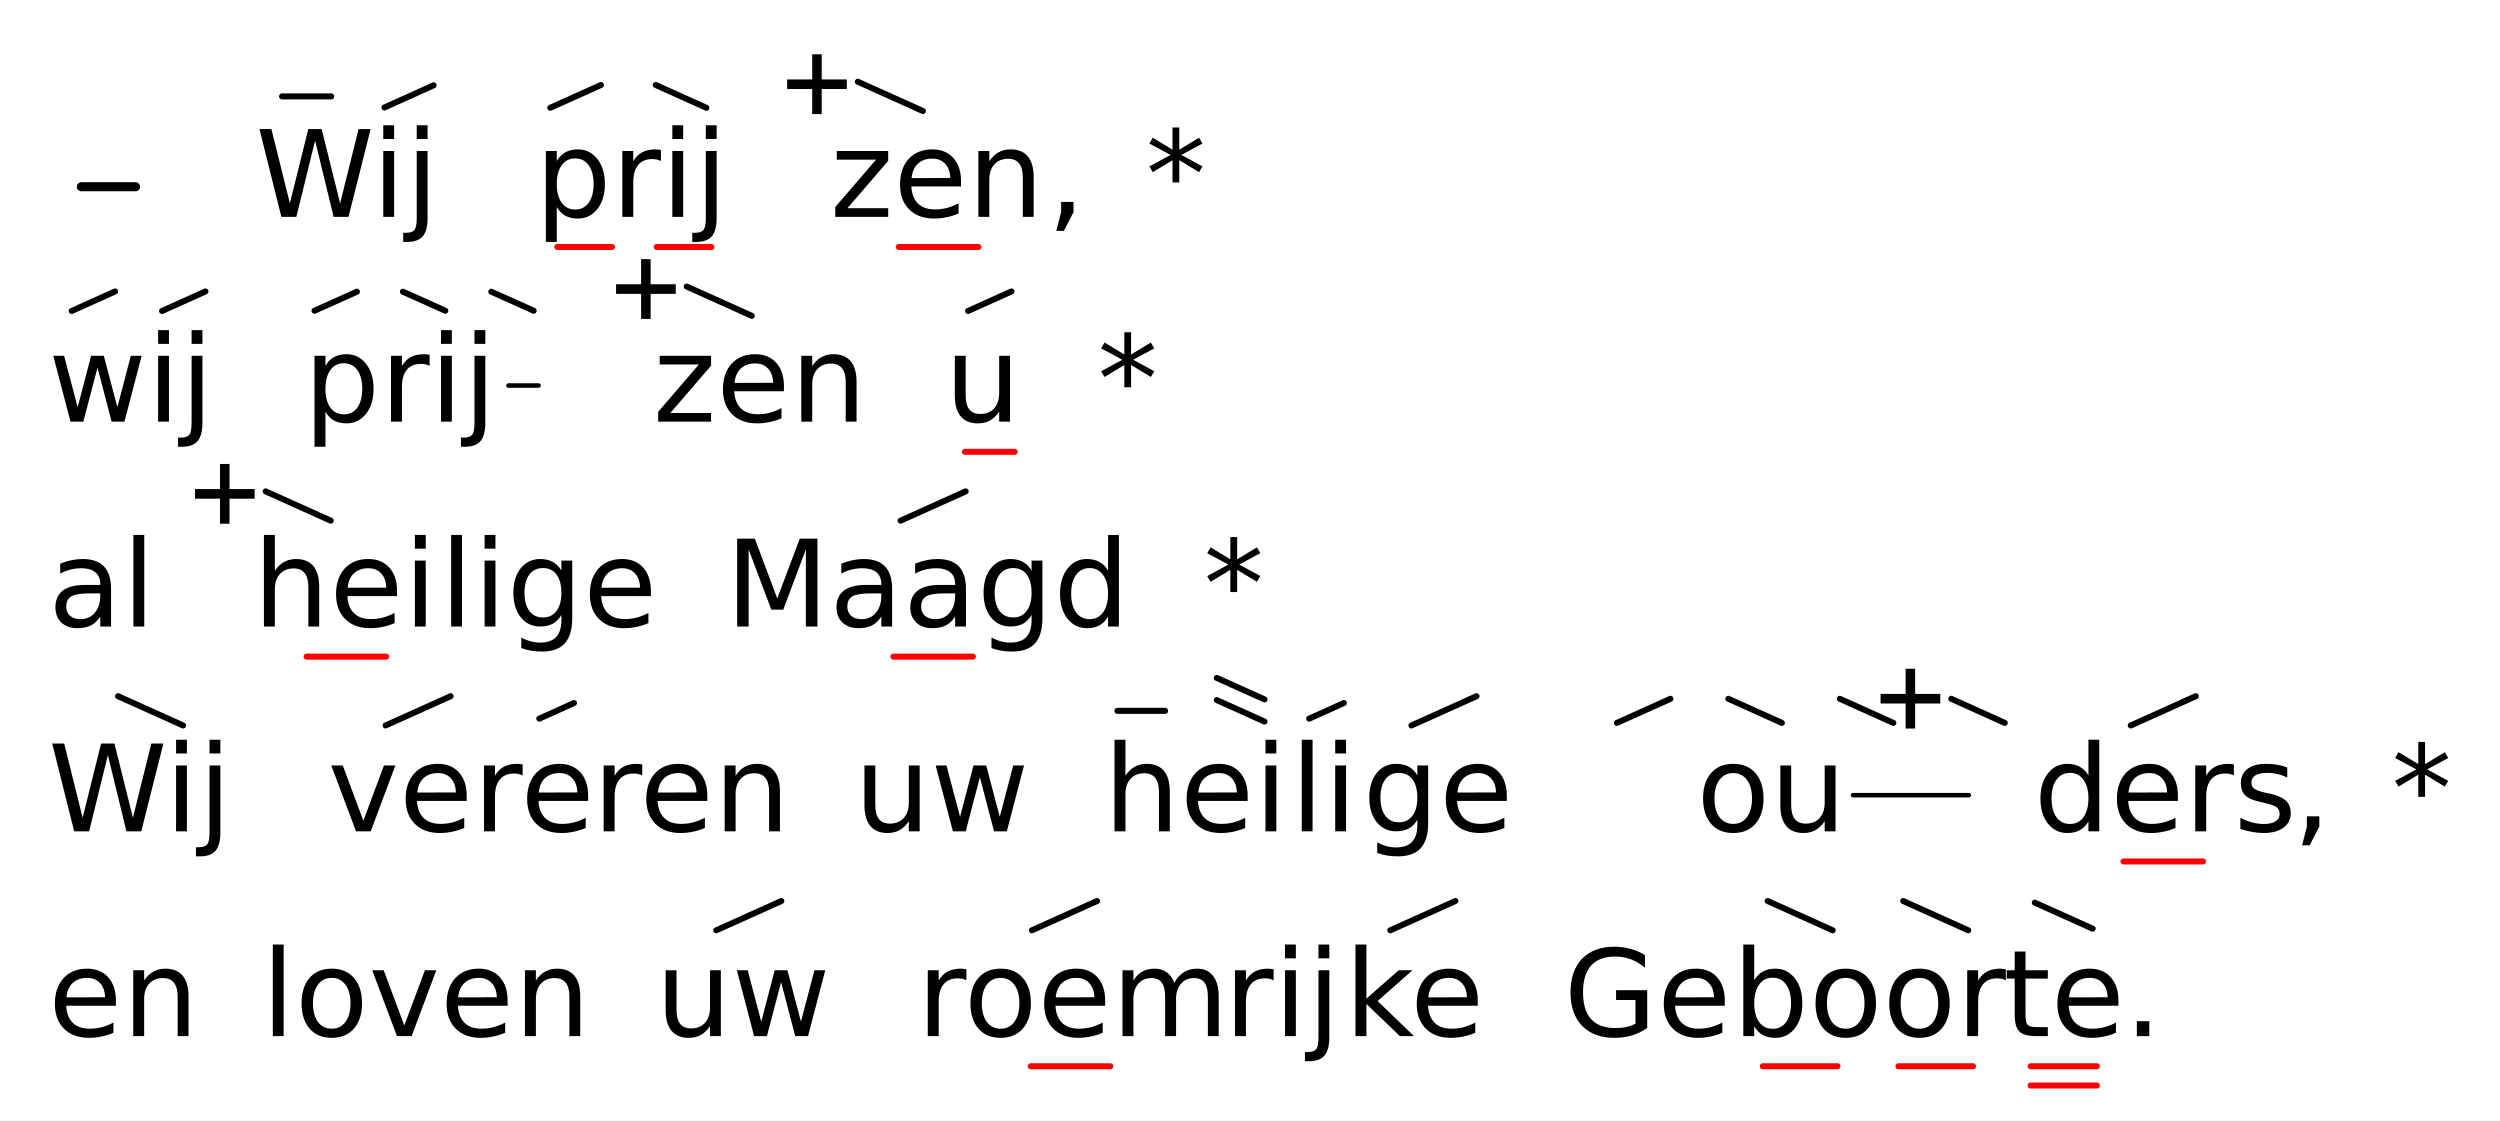
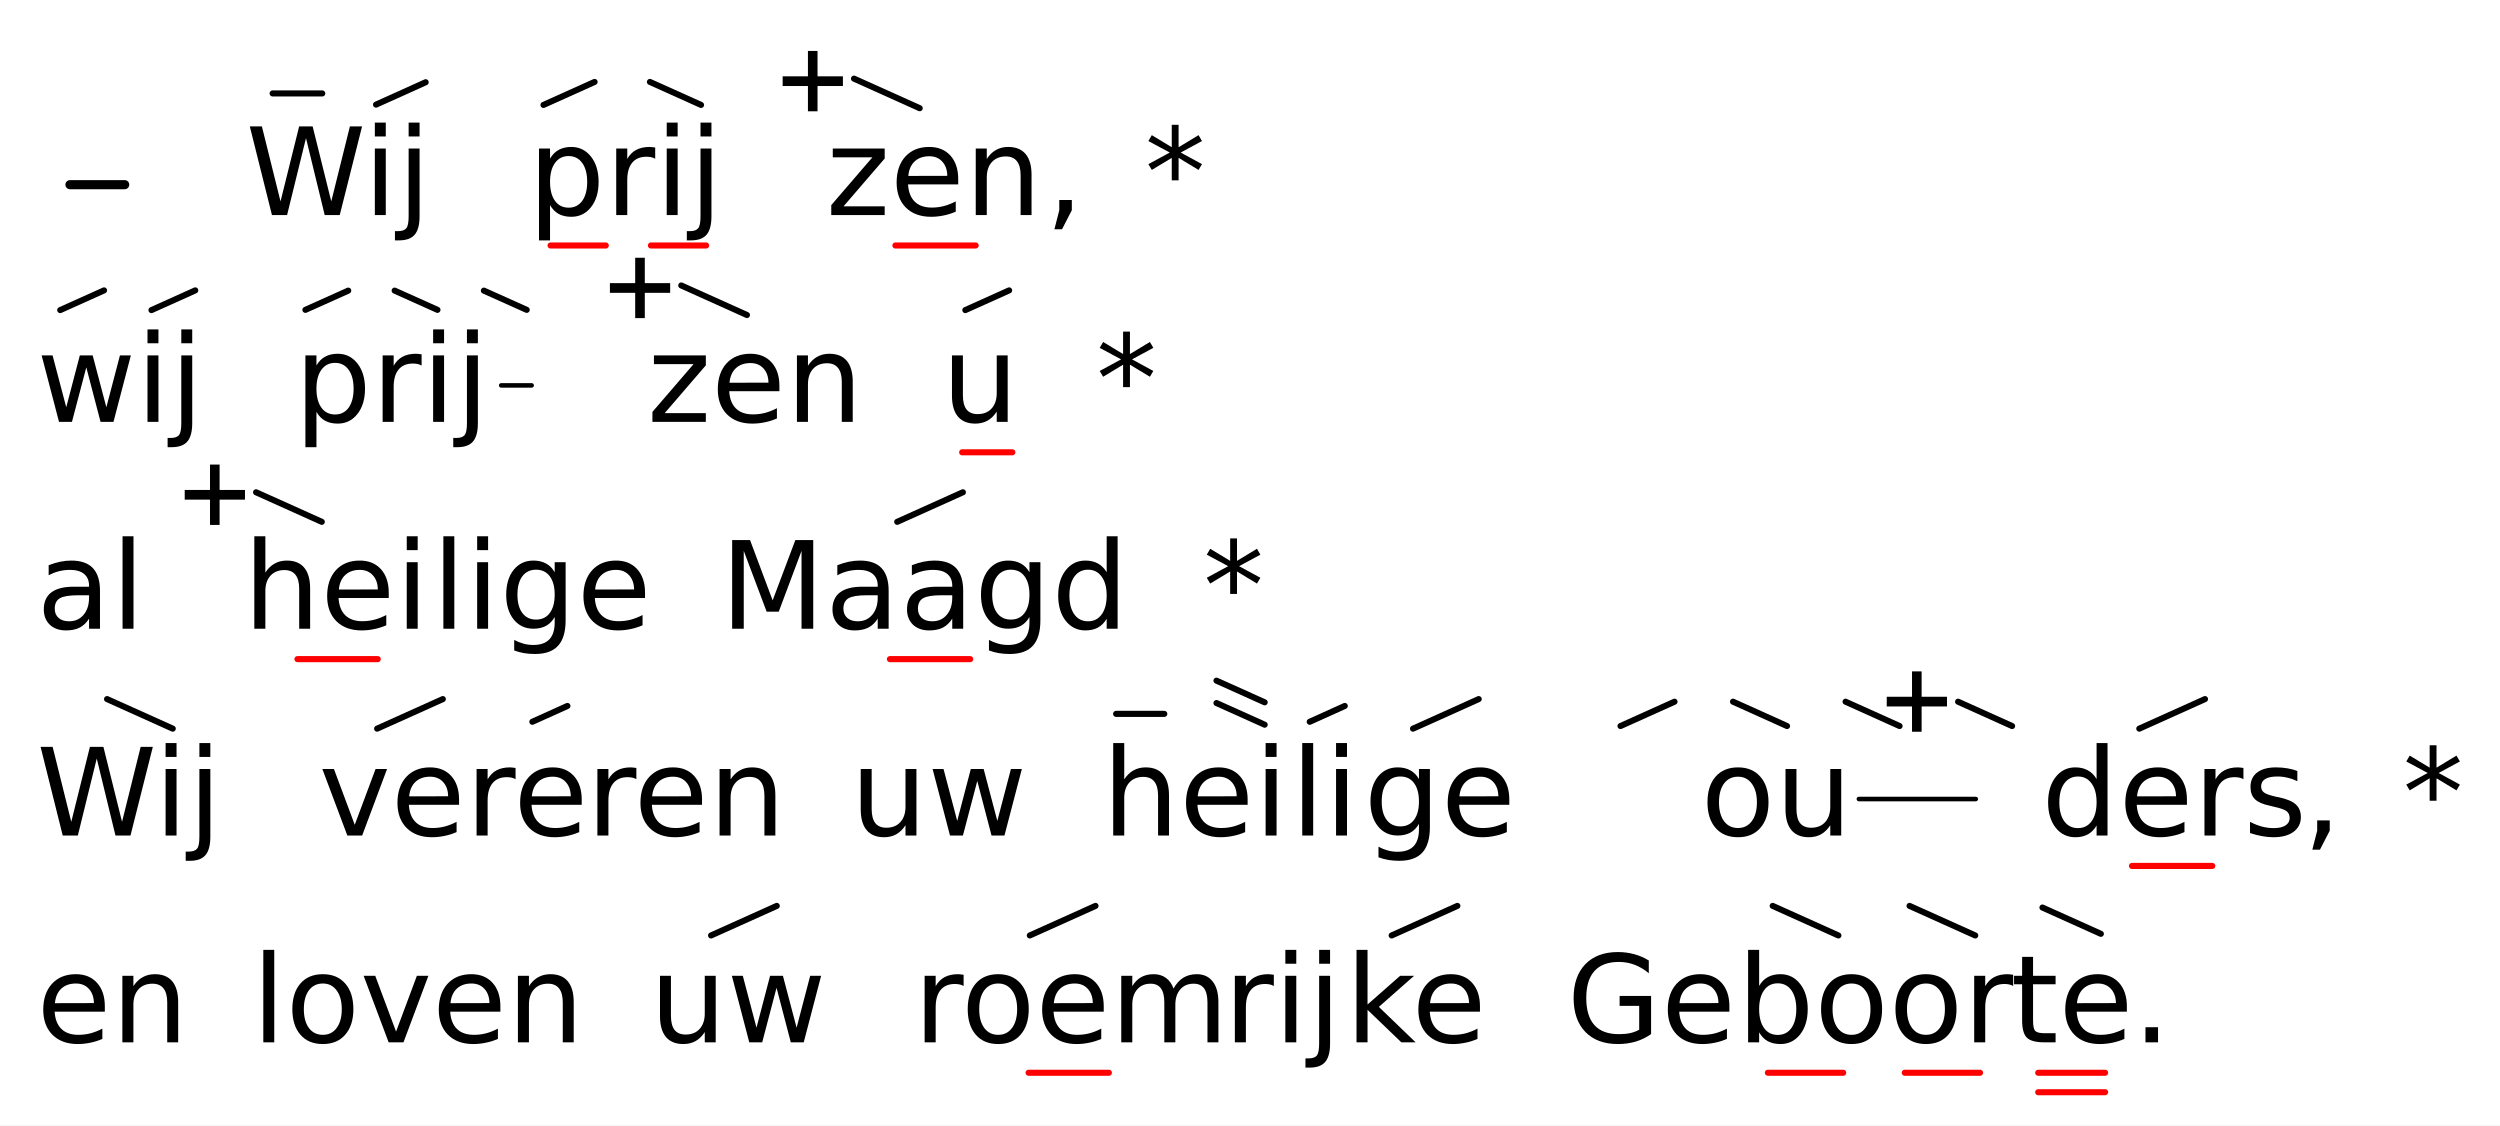
- <svg xmlns="http://www.w3.org/2000/svg" class="vsa-svg" width="415" height="186" viewBox="0 0 415 186">
+ <svg xmlns="http://www.w3.org/2000/svg" class="vsa-svg" width="411" height="185" viewBox="0 0 411 185">
  <rect width="100%" height="100%" fill="white" />
-   <g class="vsa-score">
-     <g class="vsa-line" data-vsa-line="1">
-       <g class="vsa-unit vsa-pitch-marker" data-vsa-unit="1">
-         <line class="vsa-pitch-marker-dash" x1="13.50" y1="31.00" x2="22.50" y2="31.00" stroke="black" stroke-width="1.50" stroke-linecap="round" />
-       </g>
-       <g class="vsa-unit vsa-unit-scope" data-vsa-unit="3">
-         <text class="vsa-text vsa-sung-text" x="42.40" y="36.00" xml:space="preserve" font-family="DejaVu Sans" font-size="20.00">Wij</text>
-         <g class="vsa-glyph-group vsa-upper-glyphs">
-           <line class="vsa-glyph vsa-upper-glyph vsa-glyph-flat" x1="46.82" y1="16.00" x2="54.98" y2="16.00" stroke="black" stroke-width="1.00" stroke-linecap="round" />
-           <line class="vsa-glyph vsa-upper-glyph vsa-glyph-rise" x1="63.82" y1="17.84" x2="71.98" y2="14.16" stroke="black" stroke-width="1.00" stroke-linecap="round" />
-         </g>
-         <g class="vsa-glyph-group vsa-lower-glyphs">
- </g>
-       </g>
-       <g class="vsa-unit vsa-unit-scope" data-vsa-unit="5">
-         <text class="vsa-text vsa-sung-text" x="88.80" y="36.00" xml:space="preserve" font-family="DejaVu Sans" font-size="20.00">prij</text>
-         <g class="vsa-glyph-group vsa-upper-glyphs">
-           <line class="vsa-glyph vsa-upper-glyph vsa-glyph-rise" x1="91.35" y1="17.89" x2="99.75" y2="14.11" stroke="black" stroke-width="1.00" stroke-linecap="round" />
-           <line class="vsa-glyph vsa-upper-glyph vsa-glyph-fall" x1="108.85" y1="14.11" x2="117.25" y2="17.89" stroke="black" stroke-width="1.00" stroke-linecap="round" />
-         </g>
-         <g class="vsa-glyph-group vsa-lower-glyphs">
-           <line class="vsa-glyph vsa-lower-glyph vsa-glyph-length" x1="92.51" y1="41.00" x2="101.59" y2="41.00" stroke="red" stroke-width="1.00" stroke-linecap="round" />
-           <line class="vsa-glyph vsa-lower-glyph vsa-glyph-length" x1="109.01" y1="41.00" x2="118.09" y2="41.00" stroke="red" stroke-width="1.00" stroke-linecap="round" />
-         </g>
-       </g>
-       <g class="vsa-unit vsa-unit-scope" data-vsa-unit="6">
-         <text class="vsa-text vsa-sung-text" x="137.80" y="36.00" xml:space="preserve" font-family="DejaVu Sans" font-size="20.00">zen</text>
-         <g class="vsa-glyph-group vsa-upper-glyphs">
-           <text class="vsa-glyph-text" x="141.40" y="20.00" xml:space="preserve" text-anchor="end" font-family="Consolas" font-size="19.20">+</text>
-           <line class="vsa-glyph vsa-upper-glyph vsa-glyph-fall" x1="142.40" y1="13.57" x2="153.20" y2="18.43" stroke="black" stroke-width="1.00" stroke-linecap="round" />
-         </g>
-         <g class="vsa-glyph-group vsa-lower-glyphs">
-           <line class="vsa-glyph vsa-lower-glyph vsa-glyph-length" x1="149.20" y1="41.00" x2="162.40" y2="41.00" stroke="red" stroke-width="1.00" stroke-linecap="round" />
-         </g>
-       </g>
-       <g class="vsa-unit vsa-unit-text" data-vsa-unit="7">
-         <text class="vsa-text vsa-free-text" x="173.80" y="36.00" xml:space="preserve" font-family="DejaVu Sans" font-size="20.00">,</text>
-       </g>
-       <g class="vsa-unit vsa-unit-text" data-vsa-unit="9">
-         <text class="vsa-text vsa-free-text" x="190.20" y="36.00" xml:space="preserve" font-family="DejaVu Sans" font-size="20.00">*</text>
-       </g>
-     </g>
-     <g class="vsa-line" data-vsa-line="2">
-       <g class="vsa-unit vsa-unit-scope" data-vsa-unit="1">
-         <text class="vsa-text vsa-sung-text" x="8.00" y="70.00" xml:space="preserve" font-family="DejaVu Sans" font-size="20.00">wij</text>
-         <g class="vsa-glyph-group vsa-upper-glyphs">
-           <line class="vsa-glyph vsa-upper-glyph vsa-glyph-rise" x1="11.90" y1="51.62" x2="19.10" y2="48.38" stroke="black" stroke-width="1.00" stroke-linecap="round" />
-           <line class="vsa-glyph vsa-upper-glyph vsa-glyph-rise" x1="26.90" y1="51.62" x2="34.10" y2="48.38" stroke="black" stroke-width="1.00" stroke-linecap="round" />
-         </g>
-         <g class="vsa-glyph-group vsa-lower-glyphs">
- </g>
-       </g>
-       <g class="vsa-unit vsa-unit-scope" data-vsa-unit="3">
-         <text class="vsa-text vsa-sung-text" x="50.40" y="70.00" xml:space="preserve" font-family="DejaVu Sans" font-size="20.00">prij</text>
-         <line class="vsa-filler-line" x1="84.40" y1="64.00" x2="89.40" y2="64.00" stroke="black" stroke-width="0.75" stroke-linecap="round" />
-         <g class="vsa-glyph-group vsa-upper-glyphs">
-           <line class="vsa-glyph vsa-upper-glyph vsa-glyph-rise" x1="52.21" y1="51.58" x2="59.25" y2="48.42" stroke="black" stroke-width="1.00" stroke-linecap="round" />
-           <line class="vsa-glyph vsa-upper-glyph vsa-glyph-fall" x1="66.88" y1="48.42" x2="73.92" y2="51.58" stroke="black" stroke-width="1.00" stroke-linecap="round" />
-           <line class="vsa-glyph vsa-upper-glyph vsa-glyph-fall" x1="81.55" y1="48.42" x2="88.59" y2="51.58" stroke="black" stroke-width="1.00" stroke-linecap="round" />
-         </g>
-         <g class="vsa-glyph-group vsa-lower-glyphs">
- </g>
-       </g>
-       <g class="vsa-unit vsa-unit-scope" data-vsa-unit="4">
-         <text class="vsa-text vsa-sung-text" x="108.40" y="70.00" xml:space="preserve" font-family="DejaVu Sans" font-size="20.00">zen</text>
-         <g class="vsa-glyph-group vsa-upper-glyphs">
-           <text class="vsa-glyph-text" x="113.00" y="54.00" xml:space="preserve" text-anchor="end" font-family="Consolas" font-size="19.20">+</text>
-           <line class="vsa-glyph vsa-upper-glyph vsa-glyph-fall" x1="114.00" y1="47.57" x2="124.80" y2="52.43" stroke="black" stroke-width="1.00" stroke-linecap="round" />
-         </g>
-         <g class="vsa-glyph-group vsa-lower-glyphs">
- </g>
-       </g>
-       <g class="vsa-unit vsa-unit-scope" data-vsa-unit="6">
-         <text class="vsa-text vsa-sung-text" x="156.80" y="70.00" xml:space="preserve" font-family="DejaVu Sans" font-size="20.00">u</text>
-         <g class="vsa-glyph-group vsa-upper-glyphs">
-           <line class="vsa-glyph vsa-upper-glyph vsa-glyph-rise" x1="160.70" y1="51.62" x2="167.90" y2="48.38" stroke="black" stroke-width="1.00" stroke-linecap="round" />
-         </g>
-         <g class="vsa-glyph-group vsa-lower-glyphs">
-           <line class="vsa-glyph vsa-lower-glyph vsa-glyph-length" x1="160.18" y1="75.00" x2="168.43" y2="75.00" stroke="red" stroke-width="1.00" stroke-linecap="round" />
-         </g>
-       </g>
-       <g class="vsa-unit vsa-unit-text" data-vsa-unit="8">
-         <text class="vsa-text vsa-free-text" x="182.20" y="70.00" xml:space="preserve" font-family="DejaVu Sans" font-size="20.00">*</text>
-       </g>
-     </g>
-     <g class="vsa-line" data-vsa-line="3">
-       <g class="vsa-unit vsa-unit-text" data-vsa-unit="1">
-         <text class="vsa-text vsa-free-text" x="8.00" y="104.00" xml:space="preserve" font-family="DejaVu Sans" font-size="20.00">al</text>
-       </g>
-       <g class="vsa-unit vsa-unit-scope" data-vsa-unit="2">
-         <text class="vsa-text vsa-sung-text" x="42.00" y="104.00" xml:space="preserve" font-family="DejaVu Sans" font-size="20.00">hei</text>
-         <g class="vsa-glyph-group vsa-upper-glyphs">
-           <text class="vsa-glyph-text" x="43.10" y="88.00" xml:space="preserve" text-anchor="end" font-family="Consolas" font-size="19.20">+</text>
-           <line class="vsa-glyph vsa-upper-glyph vsa-glyph-fall" x1="44.10" y1="81.57" x2="54.90" y2="86.43" stroke="black" stroke-width="1.00" stroke-linecap="round" />
-         </g>
-         <g class="vsa-glyph-group vsa-lower-glyphs">
-           <line class="vsa-glyph vsa-lower-glyph vsa-glyph-length" x1="50.90" y1="109.00" x2="64.10" y2="109.00" stroke="red" stroke-width="1.00" stroke-linecap="round" />
-         </g>
-       </g>
-       <g class="vsa-unit vsa-unit-text" data-vsa-unit="3">
-         <text class="vsa-text vsa-free-text" x="73.00" y="104.00" xml:space="preserve" font-family="DejaVu Sans" font-size="20.00">lige</text>
-       </g>
-       <g class="vsa-unit vsa-unit-scope" data-vsa-unit="5">
-         <text class="vsa-text vsa-sung-text" x="120.40" y="104.00" xml:space="preserve" font-family="DejaVu Sans" font-size="20.00">Maagd</text>
-         <g class="vsa-glyph-group vsa-upper-glyphs">
-           <line class="vsa-glyph vsa-upper-glyph vsa-glyph-rise" x1="149.50" y1="86.43" x2="160.30" y2="81.57" stroke="black" stroke-width="1.00" stroke-linecap="round" />
-         </g>
-         <g class="vsa-glyph-group vsa-lower-glyphs">
-           <line class="vsa-glyph vsa-lower-glyph vsa-glyph-length" x1="148.30" y1="109.00" x2="161.50" y2="109.00" stroke="red" stroke-width="1.00" stroke-linecap="round" />
-         </g>
-       </g>
-       <g class="vsa-unit vsa-unit-text" data-vsa-unit="7">
-         <text class="vsa-text vsa-free-text" x="199.80" y="104.00" xml:space="preserve" font-family="DejaVu Sans" font-size="20.00">*</text>
-       </g>
-     </g>
-     <g class="vsa-line" data-vsa-line="4">
-       <g class="vsa-unit vsa-unit-scope" data-vsa-unit="1">
-         <text class="vsa-text vsa-sung-text" x="8.00" y="138.00" xml:space="preserve" font-family="DejaVu Sans" font-size="20.00">Wij</text>
-         <g class="vsa-glyph-group vsa-upper-glyphs">
-           <line class="vsa-glyph vsa-upper-glyph vsa-glyph-fall" x1="19.60" y1="115.57" x2="30.40" y2="120.43" stroke="black" stroke-width="1.00" stroke-linecap="round" />
-         </g>
-         <g class="vsa-glyph-group vsa-lower-glyphs">
- </g>
-       </g>
-       <g class="vsa-unit vsa-unit-scope" data-vsa-unit="3">
-         <text class="vsa-text vsa-sung-text" x="54.40" y="138.00" xml:space="preserve" font-family="DejaVu Sans" font-size="20.00">ver</text>
-         <g class="vsa-glyph-group vsa-upper-glyphs">
-           <line class="vsa-glyph vsa-upper-glyph vsa-glyph-rise" x1="64.00" y1="120.43" x2="74.80" y2="115.57" stroke="black" stroke-width="1.00" stroke-linecap="round" />
-         </g>
-         <g class="vsa-glyph-group vsa-lower-glyphs">
- </g>
-       </g>
-       <g class="vsa-unit vsa-unit-scope" data-vsa-unit="4">
-         <text class="vsa-text vsa-sung-text" x="86.40" y="138.00" xml:space="preserve" font-family="DejaVu Sans" font-size="20.00">e</text>
-         <g class="vsa-glyph-group vsa-upper-glyphs">
-           <line class="vsa-glyph vsa-upper-glyph vsa-glyph-rise" x1="89.52" y1="119.30" x2="95.28" y2="116.70" stroke="black" stroke-width="1.00" stroke-linecap="round" />
-         </g>
-         <g class="vsa-glyph-group vsa-lower-glyphs">
- </g>
-       </g>
-       <g class="vsa-unit vsa-unit-text" data-vsa-unit="5">
-         <text class="vsa-text vsa-free-text" x="98.40" y="138.00" xml:space="preserve" font-family="DejaVu Sans" font-size="20.00">ren</text>
-       </g>
-       <g class="vsa-unit vsa-unit-text" data-vsa-unit="7">
-         <text class="vsa-text vsa-free-text" x="141.80" y="138.00" xml:space="preserve" font-family="DejaVu Sans" font-size="20.00">uw</text>
-       </g>
-       <g class="vsa-unit vsa-unit-scope" data-vsa-unit="9">
-         <text class="vsa-text vsa-sung-text" x="183.20" y="138.00" xml:space="preserve" font-family="DejaVu Sans" font-size="20.00">hei</text>
-         <g class="vsa-glyph-group vsa-upper-glyphs">
-           <line class="vsa-glyph vsa-upper-glyph vsa-glyph-flat" x1="185.49" y1="118.00" x2="193.41" y2="118.00" stroke="black" stroke-width="1.00" stroke-linecap="round" />
-           <line class="vsa-glyph vsa-upper-glyph vsa-glyph-fall" x1="201.99" y1="116.22" x2="209.91" y2="119.78" stroke="black" stroke-width="1.00" stroke-linecap="round" />
-           <line class="vsa-glyph vsa-upper-glyph vsa-glyph-fall" x1="201.99" y1="112.54" x2="209.91" y2="116.10" stroke="black" stroke-width="1.00" stroke-linecap="round" />
-         </g>
-         <g class="vsa-glyph-group vsa-lower-glyphs">
- </g>
-       </g>
-       <g class="vsa-unit vsa-unit-scope" data-vsa-unit="10">
-         <text class="vsa-text vsa-sung-text" x="214.20" y="138.00" xml:space="preserve" font-family="DejaVu Sans" font-size="20.00">li</text>
-         <g class="vsa-glyph-group vsa-upper-glyphs">
-           <line class="vsa-glyph vsa-upper-glyph vsa-glyph-rise" x1="217.32" y1="119.30" x2="223.08" y2="116.70" stroke="black" stroke-width="1.00" stroke-linecap="round" />
-         </g>
-         <g class="vsa-glyph-group vsa-lower-glyphs">
- </g>
-       </g>
-       <g class="vsa-unit vsa-unit-scope" data-vsa-unit="11">
-         <text class="vsa-text vsa-sung-text" x="226.20" y="138.00" xml:space="preserve" font-family="DejaVu Sans" font-size="20.00">ge</text>
-         <g class="vsa-glyph-group vsa-upper-glyphs">
-           <line class="vsa-glyph vsa-upper-glyph vsa-glyph-rise" x1="234.30" y1="120.43" x2="245.10" y2="115.57" stroke="black" stroke-width="1.00" stroke-linecap="round" />
-         </g>
-         <g class="vsa-glyph-group vsa-lower-glyphs">
- </g>
-       </g>
-       <g class="vsa-unit vsa-unit-scope" data-vsa-unit="13">
-         <text class="vsa-text vsa-sung-text" x="281.60" y="138.00" xml:space="preserve" font-family="DejaVu Sans" font-size="20.00">ou</text>
-         <line class="vsa-filler-line" x1="307.60" y1="132.00" x2="326.82" y2="132.00" stroke="black" stroke-width="0.75" stroke-linecap="round" />
-         <g class="vsa-glyph-group vsa-upper-glyphs">
-           <line class="vsa-glyph vsa-upper-glyph vsa-glyph-rise" x1="268.41" y1="120.00" x2="277.29" y2="116.00" stroke="black" stroke-width="1.00" stroke-linecap="round" />
-           <line class="vsa-glyph vsa-upper-glyph vsa-glyph-fall" x1="286.91" y1="116.00" x2="295.79" y2="120.00" stroke="black" stroke-width="1.00" stroke-linecap="round" />
-           <line class="vsa-glyph vsa-upper-glyph vsa-glyph-fall" x1="305.41" y1="116.00" x2="314.29" y2="120.00" stroke="black" stroke-width="1.00" stroke-linecap="round" />
-           <text class="vsa-glyph-text" x="322.91" y="122.00" xml:space="preserve" text-anchor="end" font-family="Consolas" font-size="19.20">+</text>
-           <line class="vsa-glyph vsa-upper-glyph vsa-glyph-fall" x1="323.91" y1="116.00" x2="332.79" y2="120.00" stroke="black" stroke-width="1.00" stroke-linecap="round" />
-         </g>
-         <g class="vsa-glyph-group vsa-lower-glyphs">
- </g>
-       </g>
-       <g class="vsa-unit vsa-unit-scope" data-vsa-unit="14">
-         <text class="vsa-text vsa-sung-text" x="337.60" y="138.00" xml:space="preserve" font-family="DejaVu Sans" font-size="20.00">ders</text>
-         <g class="vsa-glyph-group vsa-upper-glyphs">
-           <line class="vsa-glyph vsa-upper-glyph vsa-glyph-rise" x1="353.70" y1="120.43" x2="364.50" y2="115.57" stroke="black" stroke-width="1.00" stroke-linecap="round" />
-         </g>
-         <g class="vsa-glyph-group vsa-lower-glyphs">
-           <line class="vsa-glyph vsa-lower-glyph vsa-glyph-length" x1="352.50" y1="143.00" x2="365.70" y2="143.00" stroke="red" stroke-width="1.00" stroke-linecap="round" />
-         </g>
-       </g>
-       <g class="vsa-unit vsa-unit-text" data-vsa-unit="15">
-         <text class="vsa-text vsa-free-text" x="380.60" y="138.00" xml:space="preserve" font-family="DejaVu Sans" font-size="20.00">,</text>
-       </g>
-       <g class="vsa-unit vsa-unit-text" data-vsa-unit="17">
-         <text class="vsa-text vsa-free-text" x="397.00" y="138.00" xml:space="preserve" font-family="DejaVu Sans" font-size="20.00">*</text>
-       </g>
-     </g>
-     <g class="vsa-line" data-vsa-line="5">
-       <g class="vsa-unit vsa-unit-text" data-vsa-unit="1">
-         <text class="vsa-text vsa-free-text" x="8.00" y="172.00" xml:space="preserve" font-family="DejaVu Sans" font-size="20.00">en</text>
-       </g>
-       <g class="vsa-unit vsa-unit-text" data-vsa-unit="3">
-         <text class="vsa-text vsa-free-text" x="43.40" y="172.00" xml:space="preserve" font-family="DejaVu Sans" font-size="20.00">loven</text>
-       </g>
-       <g class="vsa-unit vsa-unit-scope" data-vsa-unit="5">
-         <text class="vsa-text vsa-sung-text" x="108.80" y="172.00" xml:space="preserve" font-family="DejaVu Sans" font-size="20.00">uw</text>
-         <g class="vsa-glyph-group vsa-upper-glyphs">
-           <line class="vsa-glyph vsa-upper-glyph vsa-glyph-rise" x1="118.90" y1="154.43" x2="129.70" y2="149.57" stroke="black" stroke-width="1.00" stroke-linecap="round" />
-         </g>
-         <g class="vsa-glyph-group vsa-lower-glyphs">
- </g>
-       </g>
-       <g class="vsa-unit vsa-unit-scope" data-vsa-unit="7">
-         <text class="vsa-text vsa-sung-text" x="152.20" y="172.00" xml:space="preserve" font-family="DejaVu Sans" font-size="20.00">roem</text>
-         <g class="vsa-glyph-group vsa-upper-glyphs">
-           <line class="vsa-glyph vsa-upper-glyph vsa-glyph-rise" x1="171.30" y1="154.43" x2="182.10" y2="149.57" stroke="black" stroke-width="1.00" stroke-linecap="round" />
-         </g>
-         <g class="vsa-glyph-group vsa-lower-glyphs">
-           <line class="vsa-glyph vsa-lower-glyph vsa-glyph-length" x1="171.10" y1="177.00" x2="184.30" y2="177.00" stroke="red" stroke-width="1.00" stroke-linecap="round" />
-         </g>
-       </g>
-       <g class="vsa-unit vsa-unit-text" data-vsa-unit="8">
-         <text class="vsa-text vsa-free-text" x="203.20" y="172.00" xml:space="preserve" font-family="DejaVu Sans" font-size="20.00">rij</text>
-       </g>
-       <g class="vsa-unit vsa-unit-scope" data-vsa-unit="9">
-         <text class="vsa-text vsa-sung-text" x="223.20" y="172.00" xml:space="preserve" font-family="DejaVu Sans" font-size="20.00">ke</text>
-         <g class="vsa-glyph-group vsa-upper-glyphs">
-           <line class="vsa-glyph vsa-upper-glyph vsa-glyph-rise" x1="230.79" y1="154.43" x2="241.59" y2="149.57" stroke="black" stroke-width="1.00" stroke-linecap="round" />
-         </g>
-         <g class="vsa-glyph-group vsa-lower-glyphs">
- </g>
-       </g>
-       <g class="vsa-unit vsa-unit-text" data-vsa-unit="11">
-         <text class="vsa-text vsa-free-text" x="259.58" y="172.00" xml:space="preserve" font-family="DejaVu Sans" font-size="20.00">Ge</text>
-       </g>
-       <g class="vsa-unit vsa-unit-scope" data-vsa-unit="12">
-         <text class="vsa-text vsa-sung-text" x="287.58" y="172.00" xml:space="preserve" font-family="DejaVu Sans" font-size="20.00">boor</text>
-         <g class="vsa-glyph-group vsa-upper-glyphs">
-           <line class="vsa-glyph vsa-upper-glyph vsa-glyph-fall" x1="293.43" y1="149.57" x2="304.23" y2="154.43" stroke="black" stroke-width="1.00" stroke-linecap="round" />
-           <line class="vsa-glyph vsa-upper-glyph vsa-glyph-fall" x1="315.93" y1="149.57" x2="326.73" y2="154.43" stroke="black" stroke-width="1.00" stroke-linecap="round" />
-         </g>
-         <g class="vsa-glyph-group vsa-lower-glyphs">
-           <line class="vsa-glyph vsa-lower-glyph vsa-glyph-length" x1="292.64" y1="177.00" x2="305.02" y2="177.00" stroke="red" stroke-width="1.00" stroke-linecap="round" />
-           <line class="vsa-glyph vsa-lower-glyph vsa-glyph-length" x1="315.14" y1="177.00" x2="327.52" y2="177.00" stroke="red" stroke-width="1.00" stroke-linecap="round" />
-         </g>
-       </g>
-       <g class="vsa-unit vsa-unit-scope" data-vsa-unit="13">
-         <text class="vsa-text vsa-sung-text" x="332.58" y="172.00" xml:space="preserve" font-family="DejaVu Sans" font-size="20.00">te</text>
-         <g class="vsa-glyph-group vsa-upper-glyphs">
-           <line class="vsa-glyph vsa-upper-glyph vsa-glyph-fall" x1="337.78" y1="149.84" x2="347.38" y2="154.16" stroke="black" stroke-width="1.00" stroke-linecap="round" />
-         </g>
-         <g class="vsa-glyph-group vsa-lower-glyphs">
-           <line class="vsa-glyph vsa-lower-glyph vsa-glyph-length" x1="337.08" y1="177.00" x2="348.08" y2="177.00" stroke="red" stroke-width="1.00" stroke-linecap="round" />
-           <line class="vsa-glyph vsa-lower-glyph vsa-glyph-length" x1="337.08" y1="180.20" x2="348.08" y2="180.20" stroke="red" stroke-width="1.00" stroke-linecap="round" />
-         </g>
-       </g>
-       <g class="vsa-unit vsa-unit-text" data-vsa-unit="14">
-         <text class="vsa-text vsa-free-text" x="352.58" y="172.00" xml:space="preserve" font-family="DejaVu Sans" font-size="20.00">.</text>
+   <g class="vsa-trim" transform="translate(-2.00 -0.64)">
+     <g class="vsa-score">
+       <g class="vsa-line" data-vsa-line="1">
+         <g class="vsa-unit vsa-pitch-marker" data-vsa-unit="1">
+           <line class="vsa-pitch-marker-dash" x1="13.50" y1="31.00" x2="22.50" y2="31.00" stroke="black" stroke-width="1.50" stroke-linecap="round" />
+         </g>
+         <g class="vsa-unit vsa-unit-scope" data-vsa-unit="3">
+           <text class="vsa-text vsa-sung-text" x="42.40" y="36.00" xml:space="preserve" font-family="DejaVu Sans" font-size="20.00">Wij</text>
+           <g class="vsa-glyph-group vsa-upper-glyphs">
+             <line class="vsa-glyph vsa-upper-glyph vsa-glyph-flat" x1="46.82" y1="16.00" x2="54.98" y2="16.00" stroke="black" stroke-width="1.00" stroke-linecap="round" />
+             <line class="vsa-glyph vsa-upper-glyph vsa-glyph-rise" x1="63.82" y1="17.84" x2="71.98" y2="14.16" stroke="black" stroke-width="1.00" stroke-linecap="round" />
+           </g>
+           <g class="vsa-glyph-group vsa-lower-glyphs">
+ </g>
+         </g>
+         <g class="vsa-unit vsa-unit-scope" data-vsa-unit="5">
+           <text class="vsa-text vsa-sung-text" x="88.80" y="36.00" xml:space="preserve" font-family="DejaVu Sans" font-size="20.00">prij</text>
+           <g class="vsa-glyph-group vsa-upper-glyphs">
+             <line class="vsa-glyph vsa-upper-glyph vsa-glyph-rise" x1="91.35" y1="17.89" x2="99.75" y2="14.11" stroke="black" stroke-width="1.00" stroke-linecap="round" />
+             <line class="vsa-glyph vsa-upper-glyph vsa-glyph-fall" x1="108.85" y1="14.11" x2="117.25" y2="17.89" stroke="black" stroke-width="1.00" stroke-linecap="round" />
+           </g>
+           <g class="vsa-glyph-group vsa-lower-glyphs">
+             <line class="vsa-glyph vsa-lower-glyph vsa-glyph-length" x1="92.51" y1="41.00" x2="101.59" y2="41.00" stroke="red" stroke-width="1.00" stroke-linecap="round" />
+             <line class="vsa-glyph vsa-lower-glyph vsa-glyph-length" x1="109.01" y1="41.00" x2="118.09" y2="41.00" stroke="red" stroke-width="1.00" stroke-linecap="round" />
+           </g>
+         </g>
+         <g class="vsa-unit vsa-unit-scope" data-vsa-unit="6">
+           <text class="vsa-text vsa-sung-text" x="137.80" y="36.00" xml:space="preserve" font-family="DejaVu Sans" font-size="20.00">zen</text>
+           <g class="vsa-glyph-group vsa-upper-glyphs">
+             <text class="vsa-glyph-text" x="141.40" y="20.00" xml:space="preserve" text-anchor="end" font-family="Consolas" font-size="19.20">+</text>
+             <line class="vsa-glyph vsa-upper-glyph vsa-glyph-fall" x1="142.40" y1="13.57" x2="153.20" y2="18.43" stroke="black" stroke-width="1.00" stroke-linecap="round" />
+           </g>
+           <g class="vsa-glyph-group vsa-lower-glyphs">
+             <line class="vsa-glyph vsa-lower-glyph vsa-glyph-length" x1="149.20" y1="41.00" x2="162.40" y2="41.00" stroke="red" stroke-width="1.00" stroke-linecap="round" />
+           </g>
+         </g>
+         <g class="vsa-unit vsa-unit-text" data-vsa-unit="7">
+           <text class="vsa-text vsa-free-text" x="173.80" y="36.00" xml:space="preserve" font-family="DejaVu Sans" font-size="20.00">,</text>
+         </g>
+         <g class="vsa-unit vsa-unit-text" data-vsa-unit="9">
+           <text class="vsa-text vsa-free-text" x="190.20" y="36.00" xml:space="preserve" font-family="DejaVu Sans" font-size="20.00">*</text>
+         </g>
+       </g>
+       <g class="vsa-line" data-vsa-line="2">
+         <g class="vsa-unit vsa-unit-scope" data-vsa-unit="1">
+           <text class="vsa-text vsa-sung-text" x="8.00" y="70.00" xml:space="preserve" font-family="DejaVu Sans" font-size="20.00">wij</text>
+           <g class="vsa-glyph-group vsa-upper-glyphs">
+             <line class="vsa-glyph vsa-upper-glyph vsa-glyph-rise" x1="11.90" y1="51.62" x2="19.10" y2="48.38" stroke="black" stroke-width="1.00" stroke-linecap="round" />
+             <line class="vsa-glyph vsa-upper-glyph vsa-glyph-rise" x1="26.90" y1="51.62" x2="34.10" y2="48.38" stroke="black" stroke-width="1.00" stroke-linecap="round" />
+           </g>
+           <g class="vsa-glyph-group vsa-lower-glyphs">
+ </g>
+         </g>
+         <g class="vsa-unit vsa-unit-scope" data-vsa-unit="3">
+           <text class="vsa-text vsa-sung-text" x="50.40" y="70.00" xml:space="preserve" font-family="DejaVu Sans" font-size="20.00">prij</text>
+           <line class="vsa-filler-line" x1="84.40" y1="64.00" x2="89.40" y2="64.00" stroke="black" stroke-width="0.75" stroke-linecap="round" />
+           <g class="vsa-glyph-group vsa-upper-glyphs">
+             <line class="vsa-glyph vsa-upper-glyph vsa-glyph-rise" x1="52.21" y1="51.58" x2="59.25" y2="48.42" stroke="black" stroke-width="1.00" stroke-linecap="round" />
+             <line class="vsa-glyph vsa-upper-glyph vsa-glyph-fall" x1="66.88" y1="48.42" x2="73.92" y2="51.58" stroke="black" stroke-width="1.00" stroke-linecap="round" />
+             <line class="vsa-glyph vsa-upper-glyph vsa-glyph-fall" x1="81.55" y1="48.42" x2="88.59" y2="51.58" stroke="black" stroke-width="1.00" stroke-linecap="round" />
+           </g>
+           <g class="vsa-glyph-group vsa-lower-glyphs">
+ </g>
+         </g>
+         <g class="vsa-unit vsa-unit-scope" data-vsa-unit="4">
+           <text class="vsa-text vsa-sung-text" x="108.40" y="70.00" xml:space="preserve" font-family="DejaVu Sans" font-size="20.00">zen</text>
+           <g class="vsa-glyph-group vsa-upper-glyphs">
+             <text class="vsa-glyph-text" x="113.00" y="54.00" xml:space="preserve" text-anchor="end" font-family="Consolas" font-size="19.20">+</text>
+             <line class="vsa-glyph vsa-upper-glyph vsa-glyph-fall" x1="114.00" y1="47.57" x2="124.80" y2="52.43" stroke="black" stroke-width="1.00" stroke-linecap="round" />
+           </g>
+           <g class="vsa-glyph-group vsa-lower-glyphs">
+ </g>
+         </g>
+         <g class="vsa-unit vsa-unit-scope" data-vsa-unit="6">
+           <text class="vsa-text vsa-sung-text" x="156.80" y="70.00" xml:space="preserve" font-family="DejaVu Sans" font-size="20.00">u</text>
+           <g class="vsa-glyph-group vsa-upper-glyphs">
+             <line class="vsa-glyph vsa-upper-glyph vsa-glyph-rise" x1="160.70" y1="51.62" x2="167.90" y2="48.38" stroke="black" stroke-width="1.00" stroke-linecap="round" />
+           </g>
+           <g class="vsa-glyph-group vsa-lower-glyphs">
+             <line class="vsa-glyph vsa-lower-glyph vsa-glyph-length" x1="160.18" y1="75.00" x2="168.43" y2="75.00" stroke="red" stroke-width="1.00" stroke-linecap="round" />
+           </g>
+         </g>
+         <g class="vsa-unit vsa-unit-text" data-vsa-unit="8">
+           <text class="vsa-text vsa-free-text" x="182.20" y="70.00" xml:space="preserve" font-family="DejaVu Sans" font-size="20.00">*</text>
+         </g>
+       </g>
+       <g class="vsa-line" data-vsa-line="3">
+         <g class="vsa-unit vsa-unit-text" data-vsa-unit="1">
+           <text class="vsa-text vsa-free-text" x="8.00" y="104.00" xml:space="preserve" font-family="DejaVu Sans" font-size="20.00">al</text>
+         </g>
+         <g class="vsa-unit vsa-unit-scope" data-vsa-unit="2">
+           <text class="vsa-text vsa-sung-text" x="42.00" y="104.00" xml:space="preserve" font-family="DejaVu Sans" font-size="20.00">hei</text>
+           <g class="vsa-glyph-group vsa-upper-glyphs">
+             <text class="vsa-glyph-text" x="43.10" y="88.00" xml:space="preserve" text-anchor="end" font-family="Consolas" font-size="19.20">+</text>
+             <line class="vsa-glyph vsa-upper-glyph vsa-glyph-fall" x1="44.10" y1="81.57" x2="54.90" y2="86.43" stroke="black" stroke-width="1.00" stroke-linecap="round" />
+           </g>
+           <g class="vsa-glyph-group vsa-lower-glyphs">
+             <line class="vsa-glyph vsa-lower-glyph vsa-glyph-length" x1="50.90" y1="109.00" x2="64.10" y2="109.00" stroke="red" stroke-width="1.00" stroke-linecap="round" />
+           </g>
+         </g>
+         <g class="vsa-unit vsa-unit-text" data-vsa-unit="3">
+           <text class="vsa-text vsa-free-text" x="73.00" y="104.00" xml:space="preserve" font-family="DejaVu Sans" font-size="20.00">lige</text>
+         </g>
+         <g class="vsa-unit vsa-unit-scope" data-vsa-unit="5">
+           <text class="vsa-text vsa-sung-text" x="120.40" y="104.00" xml:space="preserve" font-family="DejaVu Sans" font-size="20.00">Maagd</text>
+           <g class="vsa-glyph-group vsa-upper-glyphs">
+             <line class="vsa-glyph vsa-upper-glyph vsa-glyph-rise" x1="149.50" y1="86.43" x2="160.30" y2="81.57" stroke="black" stroke-width="1.00" stroke-linecap="round" />
+           </g>
+           <g class="vsa-glyph-group vsa-lower-glyphs">
+             <line class="vsa-glyph vsa-lower-glyph vsa-glyph-length" x1="148.30" y1="109.00" x2="161.50" y2="109.00" stroke="red" stroke-width="1.00" stroke-linecap="round" />
+           </g>
+         </g>
+         <g class="vsa-unit vsa-unit-text" data-vsa-unit="7">
+           <text class="vsa-text vsa-free-text" x="199.80" y="104.00" xml:space="preserve" font-family="DejaVu Sans" font-size="20.00">*</text>
+         </g>
+       </g>
+       <g class="vsa-line" data-vsa-line="4">
+         <g class="vsa-unit vsa-unit-scope" data-vsa-unit="1">
+           <text class="vsa-text vsa-sung-text" x="8.00" y="138.00" xml:space="preserve" font-family="DejaVu Sans" font-size="20.00">Wij</text>
+           <g class="vsa-glyph-group vsa-upper-glyphs">
+             <line class="vsa-glyph vsa-upper-glyph vsa-glyph-fall" x1="19.60" y1="115.57" x2="30.40" y2="120.43" stroke="black" stroke-width="1.00" stroke-linecap="round" />
+           </g>
+           <g class="vsa-glyph-group vsa-lower-glyphs">
+ </g>
+         </g>
+         <g class="vsa-unit vsa-unit-scope" data-vsa-unit="3">
+           <text class="vsa-text vsa-sung-text" x="54.40" y="138.00" xml:space="preserve" font-family="DejaVu Sans" font-size="20.00">ver</text>
+           <g class="vsa-glyph-group vsa-upper-glyphs">
+             <line class="vsa-glyph vsa-upper-glyph vsa-glyph-rise" x1="64.00" y1="120.43" x2="74.80" y2="115.57" stroke="black" stroke-width="1.00" stroke-linecap="round" />
+           </g>
+           <g class="vsa-glyph-group vsa-lower-glyphs">
+ </g>
+         </g>
+         <g class="vsa-unit vsa-unit-scope" data-vsa-unit="4">
+           <text class="vsa-text vsa-sung-text" x="86.40" y="138.00" xml:space="preserve" font-family="DejaVu Sans" font-size="20.00">e</text>
+           <g class="vsa-glyph-group vsa-upper-glyphs">
+             <line class="vsa-glyph vsa-upper-glyph vsa-glyph-rise" x1="89.52" y1="119.30" x2="95.28" y2="116.70" stroke="black" stroke-width="1.00" stroke-linecap="round" />
+           </g>
+           <g class="vsa-glyph-group vsa-lower-glyphs">
+ </g>
+         </g>
+         <g class="vsa-unit vsa-unit-text" data-vsa-unit="5">
+           <text class="vsa-text vsa-free-text" x="98.40" y="138.00" xml:space="preserve" font-family="DejaVu Sans" font-size="20.00">ren</text>
+         </g>
+         <g class="vsa-unit vsa-unit-text" data-vsa-unit="7">
+           <text class="vsa-text vsa-free-text" x="141.80" y="138.00" xml:space="preserve" font-family="DejaVu Sans" font-size="20.00">uw</text>
+         </g>
+         <g class="vsa-unit vsa-unit-scope" data-vsa-unit="9">
+           <text class="vsa-text vsa-sung-text" x="183.20" y="138.00" xml:space="preserve" font-family="DejaVu Sans" font-size="20.00">hei</text>
+           <g class="vsa-glyph-group vsa-upper-glyphs">
+             <line class="vsa-glyph vsa-upper-glyph vsa-glyph-flat" x1="185.49" y1="118.00" x2="193.41" y2="118.00" stroke="black" stroke-width="1.00" stroke-linecap="round" />
+             <line class="vsa-glyph vsa-upper-glyph vsa-glyph-fall" x1="201.99" y1="116.22" x2="209.91" y2="119.78" stroke="black" stroke-width="1.00" stroke-linecap="round" />
+             <line class="vsa-glyph vsa-upper-glyph vsa-glyph-fall" x1="201.99" y1="112.54" x2="209.91" y2="116.10" stroke="black" stroke-width="1.00" stroke-linecap="round" />
+           </g>
+           <g class="vsa-glyph-group vsa-lower-glyphs">
+ </g>
+         </g>
+         <g class="vsa-unit vsa-unit-scope" data-vsa-unit="10">
+           <text class="vsa-text vsa-sung-text" x="214.20" y="138.00" xml:space="preserve" font-family="DejaVu Sans" font-size="20.00">li</text>
+           <g class="vsa-glyph-group vsa-upper-glyphs">
+             <line class="vsa-glyph vsa-upper-glyph vsa-glyph-rise" x1="217.32" y1="119.30" x2="223.08" y2="116.70" stroke="black" stroke-width="1.00" stroke-linecap="round" />
+           </g>
+           <g class="vsa-glyph-group vsa-lower-glyphs">
+ </g>
+         </g>
+         <g class="vsa-unit vsa-unit-scope" data-vsa-unit="11">
+           <text class="vsa-text vsa-sung-text" x="226.20" y="138.00" xml:space="preserve" font-family="DejaVu Sans" font-size="20.00">ge</text>
+           <g class="vsa-glyph-group vsa-upper-glyphs">
+             <line class="vsa-glyph vsa-upper-glyph vsa-glyph-rise" x1="234.30" y1="120.43" x2="245.10" y2="115.57" stroke="black" stroke-width="1.00" stroke-linecap="round" />
+           </g>
+           <g class="vsa-glyph-group vsa-lower-glyphs">
+ </g>
+         </g>
+         <g class="vsa-unit vsa-unit-scope" data-vsa-unit="13">
+           <text class="vsa-text vsa-sung-text" x="281.60" y="138.00" xml:space="preserve" font-family="DejaVu Sans" font-size="20.00">ou</text>
+           <line class="vsa-filler-line" x1="307.60" y1="132.00" x2="326.82" y2="132.00" stroke="black" stroke-width="0.75" stroke-linecap="round" />
+           <g class="vsa-glyph-group vsa-upper-glyphs">
+             <line class="vsa-glyph vsa-upper-glyph vsa-glyph-rise" x1="268.41" y1="120.00" x2="277.29" y2="116.00" stroke="black" stroke-width="1.00" stroke-linecap="round" />
+             <line class="vsa-glyph vsa-upper-glyph vsa-glyph-fall" x1="286.91" y1="116.00" x2="295.79" y2="120.00" stroke="black" stroke-width="1.00" stroke-linecap="round" />
+             <line class="vsa-glyph vsa-upper-glyph vsa-glyph-fall" x1="305.41" y1="116.00" x2="314.29" y2="120.00" stroke="black" stroke-width="1.00" stroke-linecap="round" />
+             <text class="vsa-glyph-text" x="322.91" y="122.00" xml:space="preserve" text-anchor="end" font-family="Consolas" font-size="19.20">+</text>
+             <line class="vsa-glyph vsa-upper-glyph vsa-glyph-fall" x1="323.91" y1="116.00" x2="332.79" y2="120.00" stroke="black" stroke-width="1.00" stroke-linecap="round" />
+           </g>
+           <g class="vsa-glyph-group vsa-lower-glyphs">
+ </g>
+         </g>
+         <g class="vsa-unit vsa-unit-scope" data-vsa-unit="14">
+           <text class="vsa-text vsa-sung-text" x="337.60" y="138.00" xml:space="preserve" font-family="DejaVu Sans" font-size="20.00">ders</text>
+           <g class="vsa-glyph-group vsa-upper-glyphs">
+             <line class="vsa-glyph vsa-upper-glyph vsa-glyph-rise" x1="353.70" y1="120.43" x2="364.50" y2="115.57" stroke="black" stroke-width="1.00" stroke-linecap="round" />
+           </g>
+           <g class="vsa-glyph-group vsa-lower-glyphs">
+             <line class="vsa-glyph vsa-lower-glyph vsa-glyph-length" x1="352.50" y1="143.00" x2="365.70" y2="143.00" stroke="red" stroke-width="1.00" stroke-linecap="round" />
+           </g>
+         </g>
+         <g class="vsa-unit vsa-unit-text" data-vsa-unit="15">
+           <text class="vsa-text vsa-free-text" x="380.60" y="138.00" xml:space="preserve" font-family="DejaVu Sans" font-size="20.00">,</text>
+         </g>
+         <g class="vsa-unit vsa-unit-text" data-vsa-unit="17">
+           <text class="vsa-text vsa-free-text" x="397.00" y="138.00" xml:space="preserve" font-family="DejaVu Sans" font-size="20.00">*</text>
+         </g>
+       </g>
+       <g class="vsa-line" data-vsa-line="5">
+         <g class="vsa-unit vsa-unit-text" data-vsa-unit="1">
+           <text class="vsa-text vsa-free-text" x="8.00" y="172.00" xml:space="preserve" font-family="DejaVu Sans" font-size="20.00">en</text>
+         </g>
+         <g class="vsa-unit vsa-unit-text" data-vsa-unit="3">
+           <text class="vsa-text vsa-free-text" x="43.40" y="172.00" xml:space="preserve" font-family="DejaVu Sans" font-size="20.00">loven</text>
+         </g>
+         <g class="vsa-unit vsa-unit-scope" data-vsa-unit="5">
+           <text class="vsa-text vsa-sung-text" x="108.80" y="172.00" xml:space="preserve" font-family="DejaVu Sans" font-size="20.00">uw</text>
+           <g class="vsa-glyph-group vsa-upper-glyphs">
+             <line class="vsa-glyph vsa-upper-glyph vsa-glyph-rise" x1="118.90" y1="154.43" x2="129.70" y2="149.57" stroke="black" stroke-width="1.00" stroke-linecap="round" />
+           </g>
+           <g class="vsa-glyph-group vsa-lower-glyphs">
+ </g>
+         </g>
+         <g class="vsa-unit vsa-unit-scope" data-vsa-unit="7">
+           <text class="vsa-text vsa-sung-text" x="152.20" y="172.00" xml:space="preserve" font-family="DejaVu Sans" font-size="20.00">roem</text>
+           <g class="vsa-glyph-group vsa-upper-glyphs">
+             <line class="vsa-glyph vsa-upper-glyph vsa-glyph-rise" x1="171.30" y1="154.43" x2="182.10" y2="149.57" stroke="black" stroke-width="1.00" stroke-linecap="round" />
+           </g>
+           <g class="vsa-glyph-group vsa-lower-glyphs">
+             <line class="vsa-glyph vsa-lower-glyph vsa-glyph-length" x1="171.10" y1="177.00" x2="184.30" y2="177.00" stroke="red" stroke-width="1.00" stroke-linecap="round" />
+           </g>
+         </g>
+         <g class="vsa-unit vsa-unit-text" data-vsa-unit="8">
+           <text class="vsa-text vsa-free-text" x="203.20" y="172.00" xml:space="preserve" font-family="DejaVu Sans" font-size="20.00">rij</text>
+         </g>
+         <g class="vsa-unit vsa-unit-scope" data-vsa-unit="9">
+           <text class="vsa-text vsa-sung-text" x="223.20" y="172.00" xml:space="preserve" font-family="DejaVu Sans" font-size="20.00">ke</text>
+           <g class="vsa-glyph-group vsa-upper-glyphs">
+             <line class="vsa-glyph vsa-upper-glyph vsa-glyph-rise" x1="230.79" y1="154.43" x2="241.59" y2="149.57" stroke="black" stroke-width="1.00" stroke-linecap="round" />
+           </g>
+           <g class="vsa-glyph-group vsa-lower-glyphs">
+ </g>
+         </g>
+         <g class="vsa-unit vsa-unit-text" data-vsa-unit="11">
+           <text class="vsa-text vsa-free-text" x="259.58" y="172.00" xml:space="preserve" font-family="DejaVu Sans" font-size="20.00">Ge</text>
+         </g>
+         <g class="vsa-unit vsa-unit-scope" data-vsa-unit="12">
+           <text class="vsa-text vsa-sung-text" x="287.58" y="172.00" xml:space="preserve" font-family="DejaVu Sans" font-size="20.00">boor</text>
+           <g class="vsa-glyph-group vsa-upper-glyphs">
+             <line class="vsa-glyph vsa-upper-glyph vsa-glyph-fall" x1="293.43" y1="149.57" x2="304.23" y2="154.43" stroke="black" stroke-width="1.00" stroke-linecap="round" />
+             <line class="vsa-glyph vsa-upper-glyph vsa-glyph-fall" x1="315.93" y1="149.57" x2="326.73" y2="154.43" stroke="black" stroke-width="1.00" stroke-linecap="round" />
+           </g>
+           <g class="vsa-glyph-group vsa-lower-glyphs">
+             <line class="vsa-glyph vsa-lower-glyph vsa-glyph-length" x1="292.64" y1="177.00" x2="305.02" y2="177.00" stroke="red" stroke-width="1.00" stroke-linecap="round" />
+             <line class="vsa-glyph vsa-lower-glyph vsa-glyph-length" x1="315.14" y1="177.00" x2="327.52" y2="177.00" stroke="red" stroke-width="1.00" stroke-linecap="round" />
+           </g>
+         </g>
+         <g class="vsa-unit vsa-unit-scope" data-vsa-unit="13">
+           <text class="vsa-text vsa-sung-text" x="332.58" y="172.00" xml:space="preserve" font-family="DejaVu Sans" font-size="20.00">te</text>
+           <g class="vsa-glyph-group vsa-upper-glyphs">
+             <line class="vsa-glyph vsa-upper-glyph vsa-glyph-fall" x1="337.78" y1="149.84" x2="347.38" y2="154.16" stroke="black" stroke-width="1.00" stroke-linecap="round" />
+           </g>
+           <g class="vsa-glyph-group vsa-lower-glyphs">
+             <line class="vsa-glyph vsa-lower-glyph vsa-glyph-length" x1="337.08" y1="177.00" x2="348.08" y2="177.00" stroke="red" stroke-width="1.00" stroke-linecap="round" />
+             <line class="vsa-glyph vsa-lower-glyph vsa-glyph-length" x1="337.08" y1="180.20" x2="348.08" y2="180.20" stroke="red" stroke-width="1.00" stroke-linecap="round" />
+           </g>
+         </g>
+         <g class="vsa-unit vsa-unit-text" data-vsa-unit="14">
+           <text class="vsa-text vsa-free-text" x="352.58" y="172.00" xml:space="preserve" font-family="DejaVu Sans" font-size="20.00">.</text>
+         </g>
      </g>
    </g>
  </g>
</svg>
